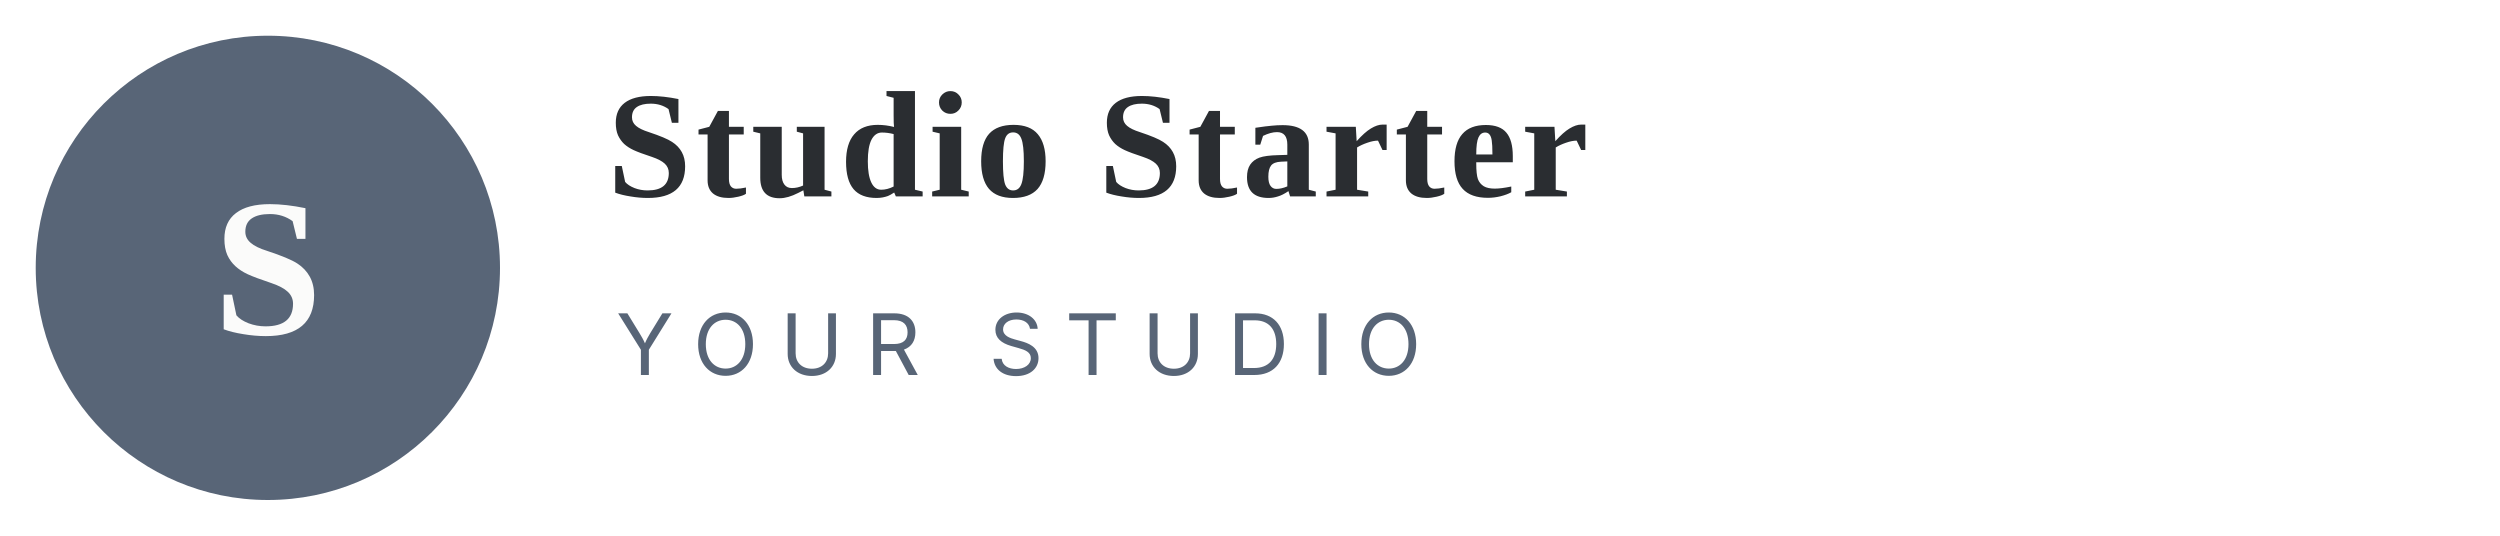
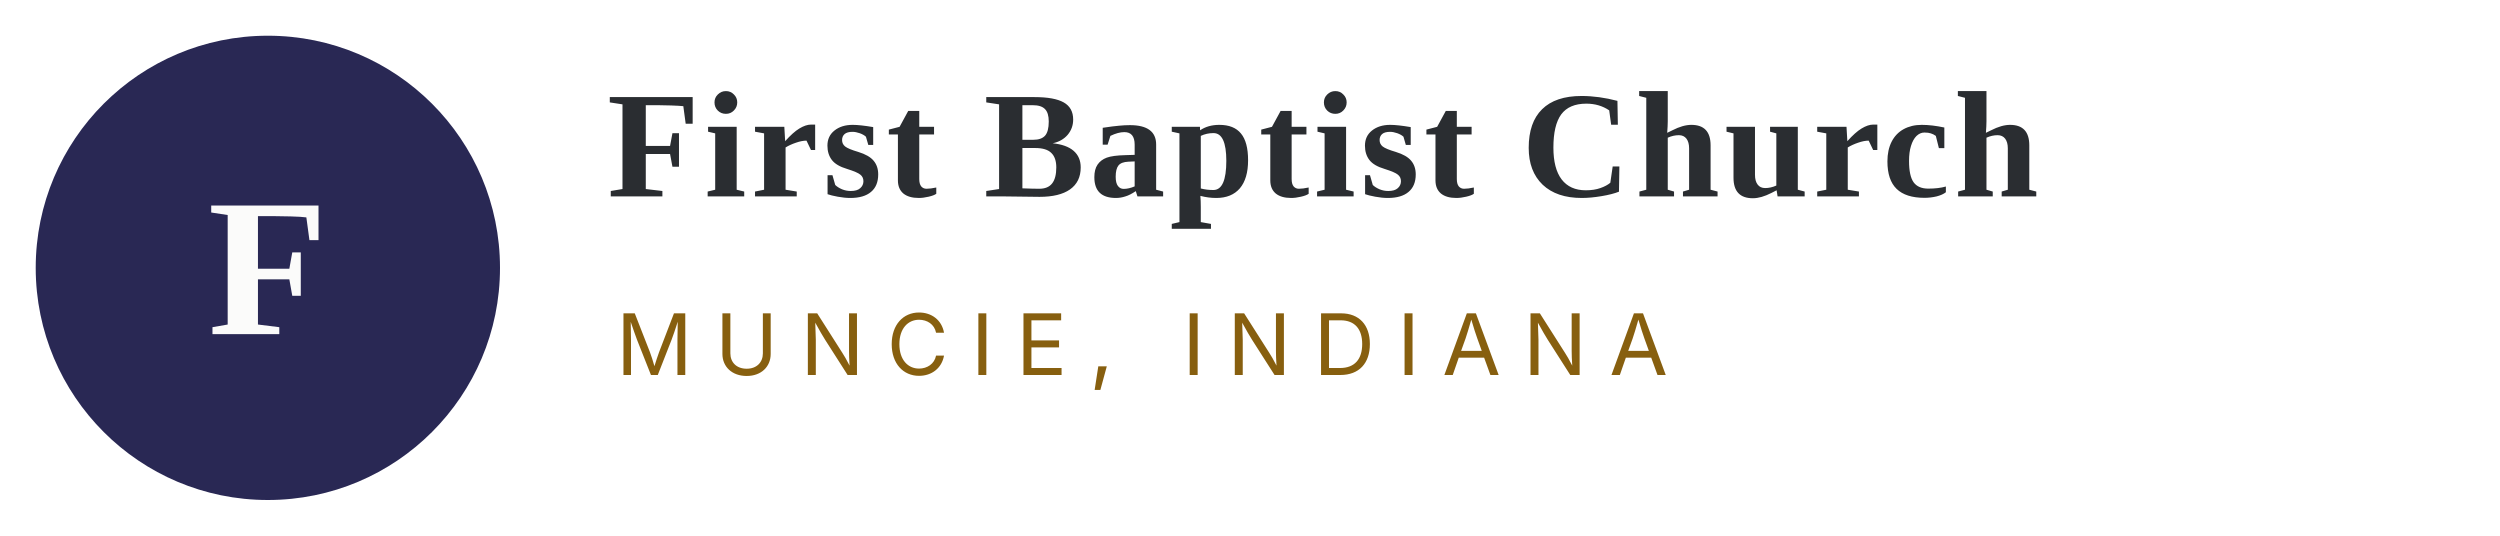
- <svg xmlns="http://www.w3.org/2000/svg" viewBox="0 0 280 60" fill="none" role="img" aria-label="Studio Starter">
-   <circle cx="30" cy="30" r="26" fill="#586577" />
-   <text x="30" y="30" font-family="Libre Baskerville, Georgia, Cambria, 'Times New Roman', serif" font-size="22" font-weight="700" fill="#FBFBFA" text-anchor="middle" dominant-baseline="central">S</text>
-   <text x="68" y="22" font-family="Libre Baskerville, Georgia, Cambria, 'Times New Roman', serif" font-size="17" font-weight="700" fill="#2A2D31" dominant-baseline="auto" letter-spacing="0.5">Studio Starter</text>
-   <text x="69" y="42" font-family="'Inter', system-ui, sans-serif" font-size="9.5" font-weight="400" fill="#586577" dominant-baseline="auto" letter-spacing="2.5">YOUR STUDIO</text>
+ <svg xmlns="http://www.w3.org/2000/svg" viewBox="0 0 280 60" fill="none" role="img" aria-label="First Baptist Church Muncie">
+   <circle cx="30" cy="30" r="26" fill="#292854" />
+   <text x="30" y="30" font-family="Libre Baskerville, Georgia, Cambria, 'Times New Roman', serif" font-size="22" font-weight="700" fill="#FBFBFA" text-anchor="middle" dominant-baseline="central">F</text>
+   <text x="68" y="22" font-family="Libre Baskerville, Georgia, Cambria, 'Times New Roman', serif" font-size="17" font-weight="700" fill="#2A2D31" dominant-baseline="auto" letter-spacing="0.5">First Baptist Church</text>
+   <text x="69" y="42" font-family="'Inter', system-ui, sans-serif" font-size="9.5" font-weight="400" fill="#875F0F" dominant-baseline="auto" letter-spacing="2.5">MUNCIE, INDIANA</text>
</svg>
